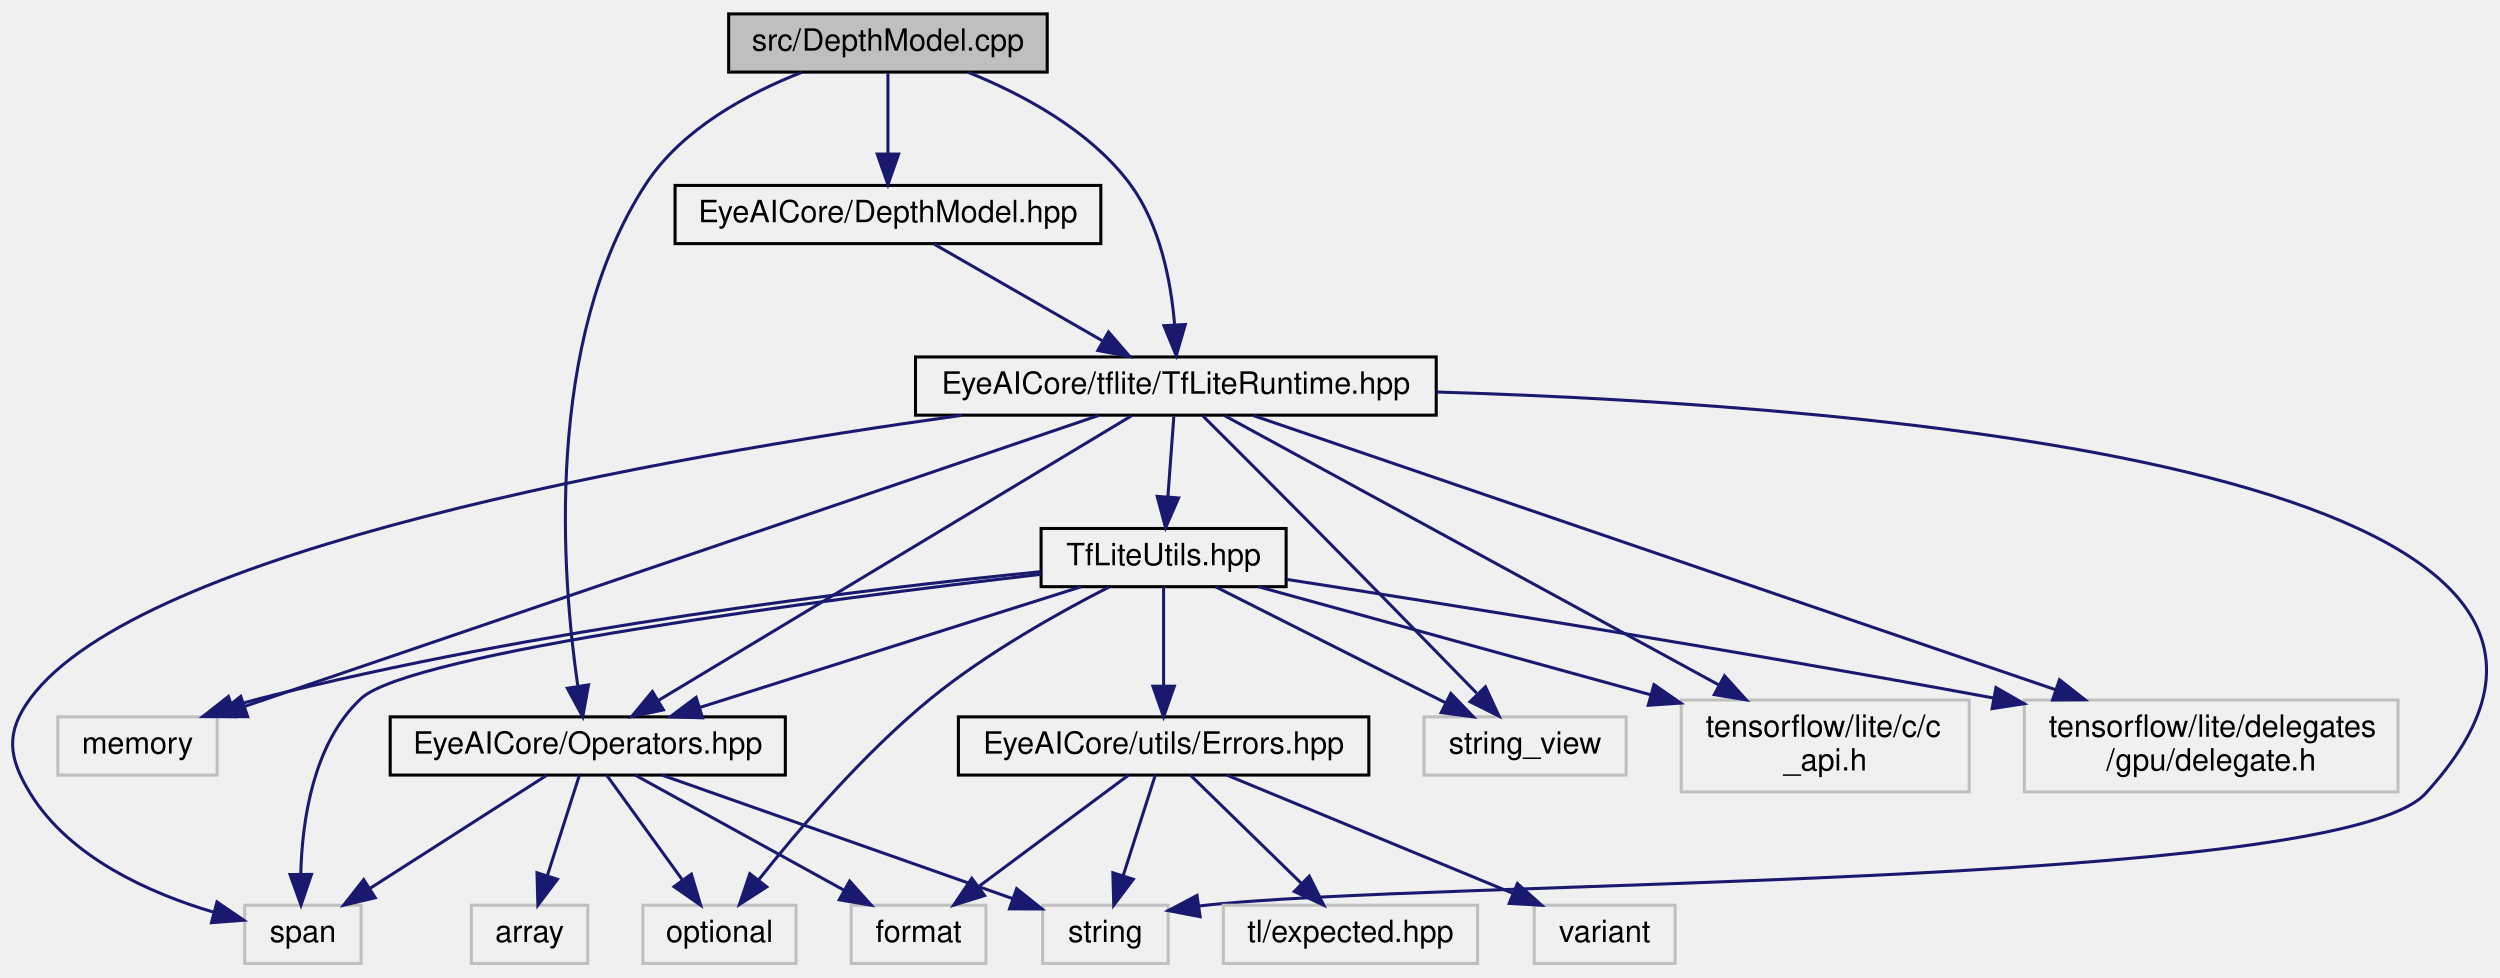
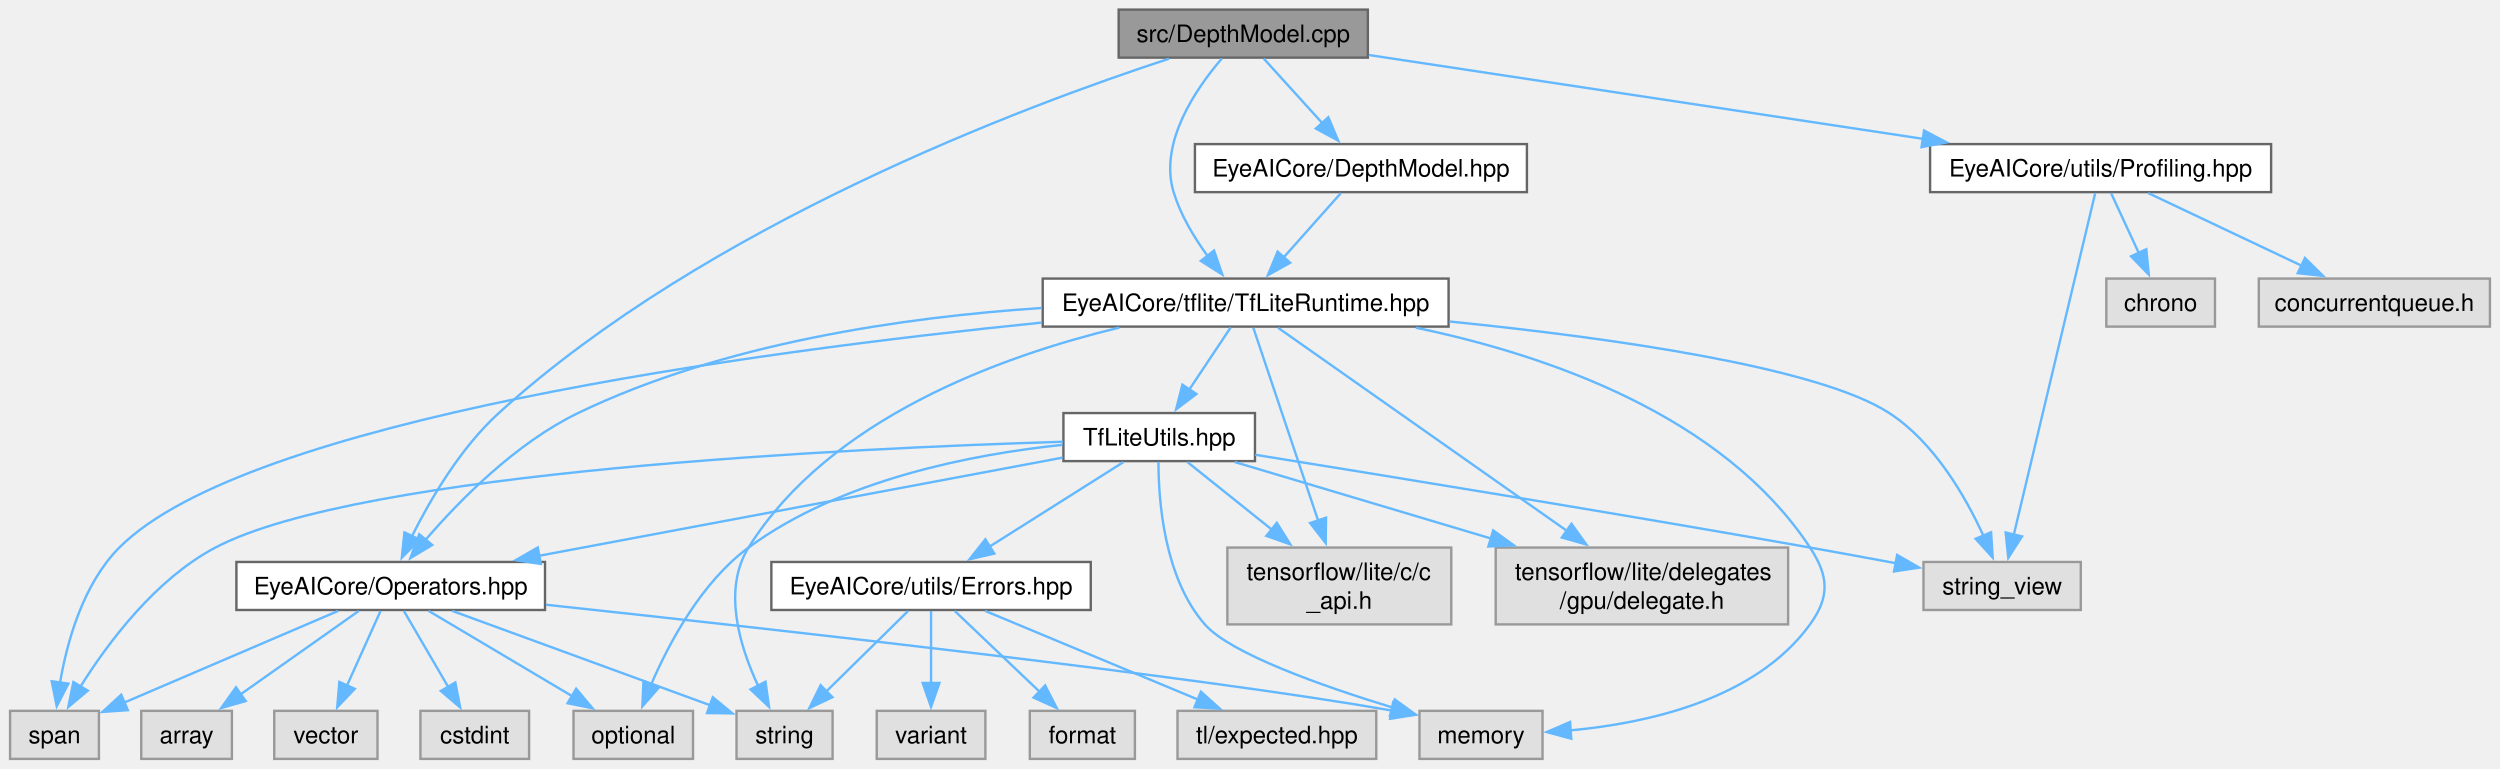
- <svg xmlns="http://www.w3.org/2000/svg" xmlns:xlink="http://www.w3.org/1999/xlink" width="816pt" height="319pt" viewBox="0.00 0.00 816.19 319.00">
-   <g id="graph0" class="graph" transform="scale(1 1) rotate(0) translate(4 315)">
-     <g id="node1" class="node">
-       <g id="a_node1">
-         <a xlink:title=" ">
-           <polygon fill="#bfbfbf" stroke="black" points="233.89,-291.5 233.89,-310.5 337.89,-310.5 337.89,-291.5 233.89,-291.5" />
-           <text text-anchor="middle" x="285.89" y="-298.5" font-family="Helvetica,sans-Serif" font-size="10.00">src/DepthModel.cpp</text>
-         </a>
-       </g>
-     </g>
-     <g id="node2" class="node">
-       <g id="a_node2">
+ <svg xmlns="http://www.w3.org/2000/svg" xmlns:xlink="http://www.w3.org/1999/xlink" width="1041pt" height="320pt" viewBox="0.00 0.00 1040.62 320.00">
+   <g id="graph0" class="graph" transform="scale(1 1) rotate(0) translate(4 316)">
+     <g id="Node000001" class="node">
+       <g id="a_Node000001">
+         <a xlink:title=" ">
+           <polygon fill="#999999" stroke="#666666" points="565.38,-312 461.62,-312 461.62,-292 565.38,-292 565.38,-312" />
+           <text text-anchor="middle" x="513.5" y="-298.5" font-family="Helvetica,sans-Serif" font-size="10.00">src/DepthModel.cpp</text>
+         </a>
+       </g>
+     </g>
+     <g id="Node000002" class="node">
+       <g id="a_Node000002">
        <a xlink:href="DepthModel_8hpp.html" target="_top" xlink:title=" ">
-           <polygon fill="none" stroke="black" points="216.39,-235.5 216.39,-254.5 355.39,-254.5 355.39,-235.5 216.39,-235.5" />
-           <text text-anchor="middle" x="285.89" y="-242.5" font-family="Helvetica,sans-Serif" font-size="10.00">EyeAICore/DepthModel.hpp</text>
-         </a>
-       </g>
-     </g>
-     <g id="edge1" class="edge">
-       <path fill="none" stroke="midnightblue" d="M285.89,-291.08C285.89,-284.01 285.89,-273.86 285.89,-264.99" />
-       <polygon fill="midnightblue" stroke="midnightblue" points="289.39,-264.75 285.89,-254.75 282.39,-264.75 289.39,-264.75" />
-     </g>
-     <g id="node3" class="node">
-       <g id="a_node3">
+           <polygon fill="white" stroke="#666666" points="631.62,-256 493.38,-256 493.38,-236 631.62,-236 631.62,-256" />
+           <text text-anchor="middle" x="562.5" y="-242.5" font-family="Helvetica,sans-Serif" font-size="10.00">EyeAICore/DepthModel.hpp</text>
+         </a>
+       </g>
+     </g>
+     <g id="edge1_Node000001_Node000002" class="edge">
+       <g id="a_edge1_Node000001_Node000002">
+         <a xlink:title=" ">
+           <path fill="none" stroke="#63b8ff" d="M522.04,-291.59C528.78,-284.16 538.39,-273.58 546.54,-264.58" />
+           <polygon fill="#63b8ff" stroke="#63b8ff" points="548.92,-267.18 553.05,-257.42 543.73,-262.47 548.92,-267.18" />
+         </a>
+       </g>
+     </g>
+     <g id="Node000003" class="node">
+       <g id="a_Node000003">
        <a xlink:href="TfLiteRuntime_8hpp.html" target="_top" xlink:title=" ">
-           <polygon fill="none" stroke="black" points="294.89,-179.5 294.89,-198.5 464.89,-198.5 464.89,-179.5 294.89,-179.5" />
-           <text text-anchor="middle" x="379.89" y="-186.5" font-family="Helvetica,sans-Serif" font-size="10.00">EyeAICore/tflite/TfLiteRuntime.hpp</text>
-         </a>
-       </g>
-     </g>
-     <g id="edge29" class="edge">
-       <path fill="none" stroke="midnightblue" d="M312.1,-291.42C329.63,-284.35 351.79,-272.6 364.89,-255 374.73,-241.79 378.26,-223.2 379.46,-209.29" />
-       <polygon fill="midnightblue" stroke="midnightblue" points="382.98,-209.09 380.01,-198.92 375.99,-208.72 382.98,-209.09" />
-     </g>
-     <g id="node4" class="node">
-       <g id="a_node4">
+           <polygon fill="white" stroke="#666666" points="599,-200 430,-200 430,-180 599,-180 599,-200" />
+           <text text-anchor="middle" x="514.5" y="-186.5" font-family="Helvetica,sans-Serif" font-size="10.00">EyeAICore/tflite/TfLiteRuntime.hpp</text>
+         </a>
+       </g>
+     </g>
+     <g id="edge31_Node000001_Node000003" class="edge">
+       <g id="a_edge31_Node000001_Node000003">
+         <a xlink:title=" ">
+           <path fill="none" stroke="#63b8ff" d="M504.56,-291.6C493.91,-279.21 478.27,-256.58 484.5,-236 487.38,-226.5 492.99,-217.18 498.59,-209.5" />
+           <polygon fill="#63b8ff" stroke="#63b8ff" points="501.33,-211.69 504.78,-201.67 495.83,-207.35 501.33,-211.69" />
+         </a>
+       </g>
+     </g>
+     <g id="Node000004" class="node">
+       <g id="a_Node000004">
        <a xlink:href="Operators_8hpp.html" target="_top" xlink:title=" ">
-           <polygon fill="none" stroke="black" points="123.39,-62 123.39,-81 252.39,-81 252.39,-62 123.39,-62" />
-           <text text-anchor="middle" x="187.89" y="-69" font-family="Helvetica,sans-Serif" font-size="10.00">EyeAICore/Operators.hpp</text>
-         </a>
-       </g>
-     </g>
-     <g id="edge28" class="edge">
-       <path fill="none" stroke="midnightblue" d="M257.83,-291.46C240.19,-284.55 218.63,-272.98 206.89,-255 173.41,-203.71 179.5,-126.52 184.61,-91.27" />
-       <polygon fill="midnightblue" stroke="midnightblue" points="188.13,-91.44 186.25,-81.02 181.22,-90.34 188.13,-91.44" />
-     </g>
-     <g id="edge2" class="edge">
-       <path fill="none" stroke="midnightblue" d="M301,-235.32C315.8,-226.82 338.59,-213.73 355.87,-203.8" />
-       <polygon fill="midnightblue" stroke="midnightblue" points="357.9,-206.67 364.83,-198.65 354.41,-200.6 357.9,-206.67" />
-     </g>
-     <g id="edge3" class="edge">
-       <path fill="none" stroke="midnightblue" d="M365.46,-179.32C332.44,-159.45 251.14,-110.55 211.04,-86.42" />
-       <polygon fill="midnightblue" stroke="midnightblue" points="212.6,-83.28 202.23,-81.12 208.99,-89.28 212.6,-83.28" />
-     </g>
-     <g id="node8" class="node">
-       <g id="a_node8">
-         <a xlink:title=" ">
-           <polygon fill="none" stroke="#bfbfbf" points="75.89,-0.5 75.89,-19.5 113.89,-19.5 113.89,-0.5 75.89,-0.5" />
-           <text text-anchor="middle" x="94.89" y="-7.5" font-family="Helvetica,sans-Serif" font-size="10.00">span</text>
-         </a>
-       </g>
-     </g>
-     <g id="edge25" class="edge">
-       <path fill="none" stroke="midnightblue" d="M310.08,-179.46C212.12,-165.86 41.82,-135.72 5.89,-87 -2.28,-75.91 -1.32,-67.74 5.89,-56 18.85,-34.93 45.06,-23.36 65.7,-17.25" />
-       <polygon fill="midnightblue" stroke="midnightblue" points="66.84,-20.57 75.59,-14.6 65.03,-13.81 66.84,-20.57" />
-     </g>
-     <g id="node9" class="node">
-       <g id="a_node9">
-         <a xlink:title=" ">
-           <polygon fill="none" stroke="#bfbfbf" points="336.39,-0.5 336.39,-19.5 377.39,-19.5 377.39,-0.5 336.39,-0.5" />
-           <text text-anchor="middle" x="356.89" y="-7.5" font-family="Helvetica,sans-Serif" font-size="10.00">string</text>
-         </a>
-       </g>
-     </g>
-     <g id="edge26" class="edge">
-       <path fill="none" stroke="midnightblue" d="M465.15,-187.05C610.93,-182.66 883.59,-160.67 787.89,-56 759.24,-24.66 463.25,-28.01 387.59,-19.27" />
-       <polygon fill="midnightblue" stroke="midnightblue" points="387.82,-15.76 377.41,-17.75 386.79,-22.69 387.82,-15.76" />
-     </g>
-     <g id="node10" class="node">
-       <g id="a_node10">
+           <polygon fill="white" stroke="#666666" points="222.75,-82 94.25,-82 94.25,-62 222.75,-62 222.75,-82" />
+           <text text-anchor="middle" x="158.5" y="-68.5" font-family="Helvetica,sans-Serif" font-size="10.00">EyeAICore/Operators.hpp</text>
+         </a>
+       </g>
+     </g>
+     <g id="edge30_Node000001_Node000004" class="edge">
+       <g id="a_edge30_Node000001_Node000004">
+         <a xlink:title=" ">
+           <path fill="none" stroke="#63b8ff" d="M482.54,-291.53C422.8,-272.02 289.91,-222.48 203.5,-144 187.5,-129.47 174.96,-108 167.22,-92.47" />
+           <polygon fill="#63b8ff" stroke="#63b8ff" points="170.55,-91.32 163.11,-83.77 164.22,-94.31 170.55,-91.32" />
+         </a>
+       </g>
+     </g>
+     <g id="Node000020" class="node">
+       <g id="a_Node000020">
+         <a xlink:href="Profiling_8hpp.html" target="_top" xlink:title=" ">
+           <polygon fill="white" stroke="#666666" points="941.5,-256 799.5,-256 799.5,-236 941.5,-236 941.5,-256" />
+           <text text-anchor="middle" x="870.5" y="-242.5" font-family="Helvetica,sans-Serif" font-size="10.00">EyeAICore/utils/Profiling.hpp</text>
+         </a>
+       </g>
+     </g>
+     <g id="edge32_Node000001_Node000020" class="edge">
+       <g id="a_edge32_Node000001_Node000020">
+         <a xlink:title=" ">
+           <path fill="none" stroke="#63b8ff" d="M565.79,-293.09C626.7,-283.88 727.75,-268.59 796.64,-258.17" />
+           <polygon fill="#63b8ff" stroke="#63b8ff" points="796.98,-261.66 806.34,-256.7 795.93,-254.74 796.98,-261.66" />
+         </a>
+       </g>
+     </g>
+     <g id="edge2_Node000002_Node000003" class="edge">
+       <g id="a_edge2_Node000002_Node000003">
+         <a xlink:title=" ">
+           <path fill="none" stroke="#63b8ff" d="M554.14,-235.59C547.6,-228.24 538.32,-217.8 530.38,-208.87" />
+           <polygon fill="#63b8ff" stroke="#63b8ff" points="533.03,-206.58 523.77,-201.43 527.8,-211.23 533.03,-206.58" />
+         </a>
+       </g>
+     </g>
+     <g id="edge3_Node000003_Node000004" class="edge">
+       <g id="a_edge3_Node000003_Node000004">
+         <a xlink:title=" ">
+           <path fill="none" stroke="#63b8ff" d="M429.56,-187.76C372.48,-183.98 296.94,-173.16 236.5,-144 210.72,-131.56 187.34,-107.84 173.04,-91.25" />
+           <polygon fill="#63b8ff" stroke="#63b8ff" points="175.78,-89.07 166.69,-83.61 170.39,-93.54 175.78,-89.07" />
+         </a>
+       </g>
+     </g>
+     <g id="Node000007" class="node">
+       <g id="a_Node000007">
+         <a xlink:title=" ">
+           <polygon fill="#e0e0e0" stroke="#999999" points="638.12,-20 586.88,-20 586.88,0 638.12,0 638.12,-20" />
+           <text text-anchor="middle" x="612.5" y="-6.5" font-family="Helvetica,sans-Serif" font-size="10.00">memory</text>
+         </a>
+       </g>
+     </g>
+     <g id="edge26_Node000003_Node000007" class="edge">
+       <g id="a_edge26_Node000003_Node000007">
+         <a xlink:title=" ">
+           <path fill="none" stroke="#63b8ff" d="M585.38,-179.55C640.45,-168.07 713.35,-142.89 749.5,-88 757.32,-76.12 757.84,-67.52 749.5,-56 726.88,-24.76 681.86,-14.82 649.6,-11.86" />
+           <polygon fill="#63b8ff" stroke="#63b8ff" points="650.09,-8.39 639.86,-11.17 649.59,-15.37 650.09,-8.39" />
+         </a>
+       </g>
+     </g>
+     <g id="Node000009" class="node">
+       <g id="a_Node000009">
+         <a xlink:title=" ">
+           <polygon fill="#e0e0e0" stroke="#999999" points="37,-20 0,-20 0,0 37,0 37,-20" />
+           <text text-anchor="middle" x="18.5" y="-6.5" font-family="Helvetica,sans-Serif" font-size="10.00">span</text>
+         </a>
+       </g>
+     </g>
+     <g id="edge27_Node000003_Node000009" class="edge">
+       <g id="a_edge27_Node000003_Node000009">
+         <a xlink:title=" ">
+           <path fill="none" stroke="#63b8ff" d="M429.53,-181.67C309.37,-169.54 98.49,-141.17 45.5,-88 30.45,-72.89 23.76,-48.93 20.81,-31.74" />
+           <polygon fill="#63b8ff" stroke="#63b8ff" points="24.28,-31.34 19.43,-21.92 17.35,-32.31 24.28,-31.34" />
+         </a>
+       </g>
+     </g>
+     <g id="Node000010" class="node">
+       <g id="a_Node000010">
+         <a xlink:title=" ">
+           <polygon fill="#e0e0e0" stroke="#999999" points="342.5,-20 302.5,-20 302.5,0 342.5,0 342.5,-20" />
+           <text text-anchor="middle" x="322.5" y="-6.5" font-family="Helvetica,sans-Serif" font-size="10.00">string</text>
+         </a>
+       </g>
+     </g>
+     <g id="edge28_Node000003_Node000010" class="edge">
+       <g id="a_edge28_Node000003_Node000010">
+         <a xlink:title=" ">
+           <path fill="none" stroke="#63b8ff" d="M461.91,-179.6C412.43,-167.66 341.08,-141.75 307.5,-88 296.59,-70.54 303.79,-46.86 311.52,-30.39" />
+           <polygon fill="#63b8ff" stroke="#63b8ff" points="314.56,-32.14 316.04,-21.65 308.34,-28.92 314.56,-32.14" />
+         </a>
+       </g>
+     </g>
+     <g id="Node000012" class="node">
+       <g id="a_Node000012">
        <a xlink:href="TfLiteUtils_8hpp.html" target="_top" xlink:title=" ">
-           <polygon fill="none" stroke="black" points="335.89,-123.5 335.89,-142.5 415.89,-142.5 415.89,-123.5 335.89,-123.5" />
-           <text text-anchor="middle" x="375.89" y="-130.5" font-family="Helvetica,sans-Serif" font-size="10.00">TfLiteUtils.hpp</text>
-         </a>
-       </g>
-     </g>
-     <g id="edge9" class="edge">
-       <path fill="none" stroke="midnightblue" d="M379.23,-179.08C378.71,-172.01 377.96,-161.86 377.3,-152.99" />
-       <polygon fill="midnightblue" stroke="midnightblue" points="380.77,-152.47 376.54,-142.75 373.79,-152.98 380.77,-152.47" />
-     </g>
-     <g id="node14" class="node">
-       <g id="a_node14">
-         <a xlink:title=" ">
-           <polygon fill="none" stroke="#bfbfbf" points="14.89,-62 14.89,-81 66.89,-81 66.89,-62 14.89,-62" />
-           <text text-anchor="middle" x="40.89" y="-69" font-family="Helvetica,sans-Serif" font-size="10.00">memory</text>
-         </a>
-       </g>
-     </g>
-     <g id="edge24" class="edge">
-       <path fill="none" stroke="midnightblue" d="M354.69,-179.41C294.87,-159.03 144.23,-107.71 75.75,-84.38" />
-       <polygon fill="midnightblue" stroke="midnightblue" points="76.86,-81.06 66.26,-81.14 74.6,-87.68 76.86,-81.06" />
-     </g>
-     <g id="node15" class="node">
-       <g id="a_node15">
-         <a xlink:title=" ">
-           <polygon fill="none" stroke="#bfbfbf" points="460.89,-62 460.89,-81 526.89,-81 526.89,-62 460.89,-62" />
-           <text text-anchor="middle" x="493.89" y="-69" font-family="Helvetica,sans-Serif" font-size="10.00">string_view</text>
-         </a>
-       </g>
-     </g>
-     <g id="edge27" class="edge">
-       <path fill="none" stroke="midnightblue" d="M388.55,-179.4C397.63,-170.36 412.3,-155.72 424.89,-143 443.22,-124.48 464.13,-103.07 478.09,-88.75" />
-       <polygon fill="midnightblue" stroke="midnightblue" points="480.96,-90.82 485.42,-81.21 475.94,-85.94 480.96,-90.82" />
-     </g>
-     <g id="node16" class="node">
-       <g id="a_node16">
-         <a xlink:title=" ">
-           <polygon fill="none" stroke="#bfbfbf" points="544.89,-56.5 544.89,-86.5 638.89,-86.5 638.89,-56.5 544.89,-56.5" />
-           <text text-anchor="start" x="552.89" y="-74.5" font-family="Helvetica,sans-Serif" font-size="10.00">tensorflow/lite/c/c</text>
-           <text text-anchor="middle" x="591.89" y="-63.5" font-family="Helvetica,sans-Serif" font-size="10.00">_api.h</text>
-         </a>
-       </g>
-     </g>
-     <g id="edge22" class="edge">
-       <path fill="none" stroke="midnightblue" d="M395.83,-179.32C429.95,-160.73 510.76,-116.7 557.29,-91.35" />
-       <polygon fill="midnightblue" stroke="midnightblue" points="559.01,-94.4 566.11,-86.55 555.66,-88.26 559.01,-94.4" />
-     </g>
-     <g id="node17" class="node">
-       <g id="a_node17">
-         <a xlink:title=" ">
-           <polygon fill="none" stroke="#bfbfbf" points="656.89,-56.5 656.89,-86.5 778.89,-86.5 778.89,-56.5 656.89,-56.5" />
-           <text text-anchor="start" x="664.89" y="-74.5" font-family="Helvetica,sans-Serif" font-size="10.00">tensorflow/lite/delegates</text>
-           <text text-anchor="middle" x="717.89" y="-63.5" font-family="Helvetica,sans-Serif" font-size="10.00">/gpu/delegate.h</text>
-         </a>
-       </g>
-     </g>
-     <g id="edge23" class="edge">
-       <path fill="none" stroke="midnightblue" d="M405.02,-179.41C460.37,-160.5 593.7,-114.94 667.18,-89.83" />
-       <polygon fill="midnightblue" stroke="midnightblue" points="668.37,-93.12 676.7,-86.58 666.11,-86.5 668.37,-93.12" />
-     </g>
-     <g id="node5" class="node">
-       <g id="a_node5">
-         <a xlink:title=" ">
-           <polygon fill="none" stroke="#bfbfbf" points="149.89,-0.5 149.89,-19.5 187.89,-19.5 187.89,-0.5 149.89,-0.5" />
-           <text text-anchor="middle" x="168.89" y="-7.5" font-family="Helvetica,sans-Serif" font-size="10.00">array</text>
-         </a>
-       </g>
-     </g>
-     <g id="edge4" class="edge">
-       <path fill="none" stroke="midnightblue" d="M185.17,-61.98C182.46,-53.49 178.22,-40.2 174.74,-29.32" />
-       <polygon fill="midnightblue" stroke="midnightblue" points="177.99,-27.97 171.61,-19.51 171.32,-30.1 177.99,-27.97" />
-     </g>
-     <g id="node6" class="node">
-       <g id="a_node6">
-         <a xlink:title=" ">
-           <polygon fill="none" stroke="#bfbfbf" points="273.89,-0.5 273.89,-19.5 317.89,-19.5 317.89,-0.5 273.89,-0.5" />
-           <text text-anchor="middle" x="295.89" y="-7.5" font-family="Helvetica,sans-Serif" font-size="10.00">format</text>
-         </a>
-       </g>
-     </g>
-     <g id="edge5" class="edge">
-       <path fill="none" stroke="midnightblue" d="M203.37,-61.98C221.17,-52.17 250.63,-35.93 271.52,-24.42" />
-       <polygon fill="midnightblue" stroke="midnightblue" points="273.38,-27.4 280.45,-19.51 270,-21.27 273.38,-27.4" />
-     </g>
-     <g id="node7" class="node">
-       <g id="a_node7">
-         <a xlink:title=" ">
-           <polygon fill="none" stroke="#bfbfbf" points="205.89,-0.5 205.89,-19.5 255.89,-19.5 255.89,-0.5 205.89,-0.5" />
-           <text text-anchor="middle" x="230.89" y="-7.5" font-family="Helvetica,sans-Serif" font-size="10.00">optional</text>
-         </a>
-       </g>
-     </g>
-     <g id="edge6" class="edge">
-       <path fill="none" stroke="midnightblue" d="M194.05,-61.98C200.5,-53.05 210.8,-38.81 218.87,-27.64" />
-       <polygon fill="midnightblue" stroke="midnightblue" points="221.72,-29.66 224.74,-19.51 216.05,-25.56 221.72,-29.66" />
-     </g>
-     <g id="edge7" class="edge">
-       <path fill="none" stroke="midnightblue" d="M174.57,-61.98C159.51,-52.34 134.78,-36.52 116.86,-25.05" />
-       <polygon fill="midnightblue" stroke="midnightblue" points="118.5,-21.95 108.19,-19.51 114.73,-27.85 118.5,-21.95" />
-     </g>
-     <g id="edge8" class="edge">
-       <path fill="none" stroke="midnightblue" d="M212.11,-61.98C242.3,-51.35 293.91,-33.17 326.66,-21.64" />
-       <polygon fill="midnightblue" stroke="midnightblue" points="327.91,-24.91 336.18,-18.29 325.58,-18.31 327.91,-24.91" />
-     </g>
-     <g id="edge10" class="edge">
-       <path fill="none" stroke="midnightblue" d="M348.96,-123.48C316.29,-113.14 261.07,-95.66 224.55,-84.1" />
-       <polygon fill="midnightblue" stroke="midnightblue" points="225.37,-80.69 214.78,-81.01 223.26,-87.36 225.37,-80.69" />
-     </g>
-     <g id="edge17" class="edge">
-       <path fill="none" stroke="midnightblue" d="M358.03,-123.37C341.98,-115.18 318.19,-101.92 299.89,-87 277.98,-69.13 256.73,-44.23 243.74,-27.87" />
-       <polygon fill="midnightblue" stroke="midnightblue" points="246.32,-25.49 237.42,-19.76 240.8,-29.8 246.32,-25.49" />
-     </g>
-     <g id="edge18" class="edge">
-       <path fill="none" stroke="midnightblue" d="M335.83,-127.54C266.5,-119.48 129.96,-101.91 113.89,-87 98.19,-72.43 94.62,-47.02 94.19,-29.63" />
-       <polygon fill="midnightblue" stroke="midnightblue" points="97.69,-29.57 94.27,-19.54 90.69,-29.52 97.69,-29.57" />
-     </g>
-     <g id="node11" class="node">
-       <g id="a_node11">
+           <polygon fill="white" stroke="#666666" points="518.38,-144 438.62,-144 438.62,-124 518.38,-124 518.38,-144" />
+           <text text-anchor="middle" x="478.5" y="-130.5" font-family="Helvetica,sans-Serif" font-size="10.00">TfLiteUtils.hpp</text>
+         </a>
+       </g>
+     </g>
+     <g id="edge11_Node000003_Node000012" class="edge">
+       <g id="a_edge11_Node000003_Node000012">
+         <a xlink:title=" ">
+           <path fill="none" stroke="#63b8ff" d="M508.23,-179.59C503.48,-172.47 496.8,-162.45 490.98,-153.72" />
+           <polygon fill="#63b8ff" stroke="#63b8ff" points="494,-151.94 485.54,-145.56 488.17,-155.82 494,-151.94" />
+         </a>
+       </g>
+     </g>
+     <g id="Node000017" class="node">
+       <g id="a_Node000017">
+         <a xlink:title=" ">
+           <polygon fill="#e0e0e0" stroke="#999999" points="862.25,-82 796.75,-82 796.75,-62 862.25,-62 862.25,-82" />
+           <text text-anchor="middle" x="829.5" y="-68.5" font-family="Helvetica,sans-Serif" font-size="10.00">string_view</text>
+         </a>
+       </g>
+     </g>
+     <g id="edge29_Node000003_Node000017" class="edge">
+       <g id="a_edge29_Node000003_Node000017">
+         <a xlink:title=" ">
+           <path fill="none" stroke="#63b8ff" d="M599.37,-182.13C666.21,-175.37 752.88,-163.25 782.5,-144 801.33,-131.76 814.37,-109.04 821.85,-92.59" />
+           <polygon fill="#63b8ff" stroke="#63b8ff" points="824.9,-94.38 825.56,-83.81 818.45,-91.66 824.9,-94.38" />
+         </a>
+       </g>
+     </g>
+     <g id="Node000018" class="node">
+       <g id="a_Node000018">
+         <a xlink:title=" ">
+           <polygon fill="#e0e0e0" stroke="#999999" points="600.12,-88 506.88,-88 506.88,-56 600.12,-56 600.12,-88" />
+           <text text-anchor="start" x="514.88" y="-74.5" font-family="Helvetica,sans-Serif" font-size="10.00">tensorflow/lite/c/c</text>
+           <text text-anchor="middle" x="553.5" y="-62.5" font-family="Helvetica,sans-Serif" font-size="10.00">_api.h</text>
+         </a>
+       </g>
+     </g>
+     <g id="edge24_Node000003_Node000018" class="edge">
+       <g id="a_edge24_Node000003_Node000018">
+         <a xlink:title=" ">
+           <path fill="none" stroke="#63b8ff" d="M517.69,-179.51C523.53,-162.15 536.11,-124.72 544.69,-99.19" />
+           <polygon fill="#63b8ff" stroke="#63b8ff" points="547.97,-100.44 547.84,-89.85 541.33,-98.21 547.97,-100.44" />
+         </a>
+       </g>
+     </g>
+     <g id="Node000019" class="node">
+       <g id="a_Node000019">
+         <a xlink:title=" ">
+           <polygon fill="#e0e0e0" stroke="#999999" points="740.38,-88 618.62,-88 618.62,-56 740.38,-56 740.38,-88" />
+           <text text-anchor="start" x="626.62" y="-74.5" font-family="Helvetica,sans-Serif" font-size="10.00">tensorflow/lite/delegates</text>
+           <text text-anchor="middle" x="679.5" y="-62.5" font-family="Helvetica,sans-Serif" font-size="10.00">/gpu/delegate.h</text>
+         </a>
+       </g>
+     </g>
+     <g id="edge25_Node000003_Node000019" class="edge">
+       <g id="a_edge25_Node000003_Node000019">
+         <a xlink:title=" ">
+           <path fill="none" stroke="#63b8ff" d="M528,-179.51C554.14,-161.13 612.27,-120.26 648.44,-94.83" />
+           <polygon fill="#63b8ff" stroke="#63b8ff" points="650.17,-97.9 656.34,-89.28 646.14,-92.17 650.17,-97.9" />
+         </a>
+       </g>
+     </g>
+     <g id="Node000005" class="node">
+       <g id="a_Node000005">
+         <a xlink:title=" ">
+           <polygon fill="#e0e0e0" stroke="#999999" points="92.38,-20 54.62,-20 54.62,0 92.38,0 92.38,-20" />
+           <text text-anchor="middle" x="73.5" y="-6.5" font-family="Helvetica,sans-Serif" font-size="10.00">array</text>
+         </a>
+       </g>
+     </g>
+     <g id="edge4_Node000004_Node000005" class="edge">
+       <g id="a_edge4_Node000004_Node000005">
+         <a xlink:title=" ">
+           <path fill="none" stroke="#63b8ff" d="M145.22,-61.62C131.99,-52.29 111.46,-37.79 95.74,-26.7" />
+           <polygon fill="#63b8ff" stroke="#63b8ff" points="98.11,-24.09 87.92,-21.18 94.08,-29.81 98.11,-24.09" />
+         </a>
+       </g>
+     </g>
+     <g id="Node000006" class="node">
+       <g id="a_Node000006">
+         <a xlink:title=" ">
+           <polygon fill="#e0e0e0" stroke="#999999" points="216.12,-20 170.88,-20 170.88,0 216.12,0 216.12,-20" />
+           <text text-anchor="middle" x="193.5" y="-6.5" font-family="Helvetica,sans-Serif" font-size="10.00">cstdint</text>
+         </a>
+       </g>
+     </g>
+     <g id="edge5_Node000004_Node000006" class="edge">
+       <g id="a_edge5_Node000004_Node000006">
+         <a xlink:title=" ">
+           <path fill="none" stroke="#63b8ff" d="M163.97,-61.62C168.93,-53.12 176.39,-40.33 182.57,-29.74" />
+           <polygon fill="#63b8ff" stroke="#63b8ff" points="185.41,-31.82 187.42,-21.42 179.36,-28.29 185.41,-31.82" />
+         </a>
+       </g>
+     </g>
+     <g id="edge6_Node000004_Node000007" class="edge">
+       <g id="a_edge6_Node000004_Node000007">
+         <a xlink:title=" ">
+           <path fill="none" stroke="#63b8ff" d="M223.16,-64.18C318.77,-53.91 494.46,-34.37 575.76,-20.05" />
+           <polygon fill="#63b8ff" stroke="#63b8ff" points="575.9,-23.58 585.1,-18.34 574.64,-16.7 575.9,-23.58" />
+         </a>
+       </g>
+     </g>
+     <g id="Node000008" class="node">
+       <g id="a_Node000008">
+         <a xlink:title=" ">
+           <polygon fill="#e0e0e0" stroke="#999999" points="284.38,-20 234.62,-20 234.62,0 284.38,0 284.38,-20" />
+           <text text-anchor="middle" x="259.5" y="-6.5" font-family="Helvetica,sans-Serif" font-size="10.00">optional</text>
+         </a>
+       </g>
+     </g>
+     <g id="edge7_Node000004_Node000008" class="edge">
+       <g id="a_edge7_Node000004_Node000008">
+         <a xlink:title=" ">
+           <path fill="none" stroke="#63b8ff" d="M174.28,-61.62C190.29,-52.11 215.32,-37.24 234.12,-26.08" />
+           <polygon fill="#63b8ff" stroke="#63b8ff" points="235.72,-29.2 242.53,-21.08 232.14,-23.18 235.72,-29.2" />
+         </a>
+       </g>
+     </g>
+     <g id="edge8_Node000004_Node000009" class="edge">
+       <g id="a_edge8_Node000004_Node000009">
+         <a xlink:title=" ">
+           <path fill="none" stroke="#63b8ff" d="M136.62,-61.62C112.67,-51.36 74.14,-34.85 47.64,-23.49" />
+           <polygon fill="#63b8ff" stroke="#63b8ff" points="49.05,-20.29 38.48,-19.56 46.29,-26.72 49.05,-20.29" />
+         </a>
+       </g>
+     </g>
+     <g id="edge9_Node000004_Node000010" class="edge">
+       <g id="a_edge9_Node000004_Node000010">
+         <a xlink:title=" ">
+           <path fill="none" stroke="#63b8ff" d="M184.12,-61.62C213.17,-51 260.5,-33.68 291.58,-22.31" />
+           <polygon fill="#63b8ff" stroke="#63b8ff" points="292.62,-25.66 300.8,-18.94 290.21,-19.09 292.62,-25.66" />
+         </a>
+       </g>
+     </g>
+     <g id="Node000011" class="node">
+       <g id="a_Node000011">
+         <a xlink:title=" ">
+           <polygon fill="#e0e0e0" stroke="#999999" points="153,-20 110,-20 110,0 153,0 153,-20" />
+           <text text-anchor="middle" x="131.5" y="-6.5" font-family="Helvetica,sans-Serif" font-size="10.00">vector</text>
+         </a>
+       </g>
+     </g>
+     <g id="edge10_Node000004_Node000011" class="edge">
+       <g id="a_edge10_Node000004_Node000011">
+         <a xlink:title=" ">
+           <path fill="none" stroke="#63b8ff" d="M154.28,-61.62C150.53,-53.3 144.94,-40.86 140.23,-30.4" />
+           <polygon fill="#63b8ff" stroke="#63b8ff" points="143.52,-29.18 136.22,-21.49 137.13,-32.05 143.52,-29.18" />
+         </a>
+       </g>
+     </g>
+     <g id="edge12_Node000012_Node000004" class="edge">
+       <g id="a_edge12_Node000012_Node000004">
+         <a xlink:title=" ">
+           <path fill="none" stroke="#63b8ff" d="M438.3,-125.46C383.43,-115.17 284.58,-96.64 220.27,-84.58" />
+           <polygon fill="#63b8ff" stroke="#63b8ff" points="221.03,-81.16 210.56,-82.76 219.74,-88.04 221.03,-81.16" />
+         </a>
+       </g>
+     </g>
+     <g id="edge18_Node000012_Node000007" class="edge">
+       <g id="a_edge18_Node000012_Node000007">
+         <a xlink:title=" ">
+           <path fill="none" stroke="#63b8ff" d="M478.2,-123.71C478.19,-107.87 480.43,-75.46 497.5,-56 508.18,-43.81 546.36,-30.33 575.83,-21.33" />
+           <polygon fill="#63b8ff" stroke="#63b8ff" points="576.58,-24.75 585.17,-18.54 574.58,-18.04 576.58,-24.75" />
+         </a>
+       </g>
+     </g>
+     <g id="edge19_Node000012_Node000008" class="edge">
+       <g id="a_edge19_Node000012_Node000008">
+         <a xlink:title=" ">
+           <path fill="none" stroke="#63b8ff" d="M438.25,-130.77C401.11,-126.91 346.04,-116.42 307.5,-88 287.94,-73.58 274.52,-48.57 266.94,-30.97" />
+           <polygon fill="#63b8ff" stroke="#63b8ff" points="270.25,-29.82 263.28,-21.84 263.75,-32.42 270.25,-29.82" />
+         </a>
+       </g>
+     </g>
+     <g id="edge20_Node000012_Node000009" class="edge">
+       <g id="a_edge20_Node000012_Node000009">
+         <a xlink:title=" ">
+           <path fill="none" stroke="#63b8ff" d="M438.38,-132.05C350.93,-129.41 146.12,-119.9 85.5,-88 60.58,-74.89 40.78,-48.38 29.35,-30.16" />
+           <polygon fill="#63b8ff" stroke="#63b8ff" points="32.38,-28.42 24.25,-21.62 26.37,-32 32.38,-28.42" />
+         </a>
+       </g>
+     </g>
+     <g id="Node000013" class="node">
+       <g id="a_Node000013">
        <a xlink:href="Errors_8hpp.html" target="_top" xlink:title=" ">
-           <polygon fill="none" stroke="black" points="308.89,-62 308.89,-81 442.89,-81 442.89,-62 308.89,-62" />
-           <text text-anchor="middle" x="375.89" y="-69" font-family="Helvetica,sans-Serif" font-size="10.00">EyeAICore/utils/Errors.hpp</text>
-         </a>
-       </g>
-     </g>
-     <g id="edge11" class="edge">
-       <path fill="none" stroke="midnightblue" d="M375.89,-123.48C375.89,-115.08 375.89,-101.98 375.89,-91.16" />
-       <polygon fill="midnightblue" stroke="midnightblue" points="379.39,-91.01 375.89,-81.01 372.39,-91.01 379.39,-91.01" />
-     </g>
-     <g id="edge16" class="edge">
-       <path fill="none" stroke="midnightblue" d="M335.79,-128.4C278.57,-122.71 170.5,-109.84 80.89,-87 77.91,-86.24 74.84,-85.34 71.79,-84.37" />
-       <polygon fill="midnightblue" stroke="midnightblue" points="72.83,-81.03 62.24,-81.11 70.57,-87.66 72.83,-81.03" />
-     </g>
-     <g id="edge19" class="edge">
-       <path fill="none" stroke="midnightblue" d="M392.8,-123.48C412.43,-113.58 445.02,-97.14 467.88,-85.62" />
-       <polygon fill="midnightblue" stroke="midnightblue" points="469.66,-88.64 477.02,-81.01 466.51,-82.39 469.66,-88.64" />
-     </g>
-     <g id="edge20" class="edge">
-       <path fill="none" stroke="midnightblue" d="M406.84,-123.48C440.14,-114.3 493.83,-99.51 534.83,-88.22" />
-       <polygon fill="midnightblue" stroke="midnightblue" points="535.98,-91.53 544.69,-85.5 534.12,-84.78 535.98,-91.53" />
-     </g>
-     <g id="edge21" class="edge">
-       <path fill="none" stroke="midnightblue" d="M416.08,-125.87C467.31,-117.94 558.86,-103.39 646.95,-87.13" />
-       <polygon fill="midnightblue" stroke="midnightblue" points="647.64,-90.56 656.84,-85.3 646.37,-83.68 647.64,-90.56" />
-     </g>
-     <g id="edge12" class="edge">
-       <path fill="none" stroke="midnightblue" d="M364.43,-61.98C351.72,-52.52 330.98,-37.1 315.64,-25.69" />
-       <polygon fill="midnightblue" stroke="midnightblue" points="317.45,-22.67 307.33,-19.51 313.27,-28.29 317.45,-22.67" />
-     </g>
-     <g id="edge13" class="edge">
-       <path fill="none" stroke="midnightblue" d="M373.17,-61.98C370.46,-53.49 366.22,-40.2 362.74,-29.32" />
-       <polygon fill="midnightblue" stroke="midnightblue" points="365.99,-27.97 359.61,-19.51 359.32,-30.1 365.99,-27.97" />
-     </g>
-     <g id="node12" class="node">
-       <g id="a_node12">
-         <a xlink:title=" ">
-           <polygon fill="none" stroke="#bfbfbf" points="395.39,-0.5 395.39,-19.5 478.39,-19.5 478.39,-0.5 395.39,-0.5" />
-           <text text-anchor="middle" x="436.89" y="-7.5" font-family="Helvetica,sans-Serif" font-size="10.00">tl/expected.hpp</text>
-         </a>
-       </g>
-     </g>
-     <g id="edge14" class="edge">
-       <path fill="none" stroke="midnightblue" d="M384.63,-61.98C394.05,-52.78 409.26,-37.96 420.84,-26.66" />
-       <polygon fill="midnightblue" stroke="midnightblue" points="423.45,-29 428.17,-19.51 418.57,-23.99 423.45,-29" />
-     </g>
-     <g id="node13" class="node">
-       <g id="a_node13">
-         <a xlink:title=" ">
-           <polygon fill="none" stroke="#bfbfbf" points="496.89,-0.5 496.89,-19.5 542.89,-19.5 542.89,-0.5 496.89,-0.5" />
-           <text text-anchor="middle" x="519.89" y="-7.5" font-family="Helvetica,sans-Serif" font-size="10.00">variant</text>
-         </a>
-       </g>
-     </g>
-     <g id="edge15" class="edge">
-       <path fill="none" stroke="midnightblue" d="M396.52,-61.98C421.01,-51.86 462.04,-34.9 490,-23.35" />
-       <polygon fill="midnightblue" stroke="midnightblue" points="491.39,-26.56 499.3,-19.51 488.72,-20.09 491.39,-26.56" />
+           <polygon fill="white" stroke="#666666" points="450,-82 317,-82 317,-62 450,-62 450,-82" />
+           <text text-anchor="middle" x="383.5" y="-68.5" font-family="Helvetica,sans-Serif" font-size="10.00">EyeAICore/utils/Errors.hpp</text>
+         </a>
+       </g>
+     </g>
+     <g id="edge13_Node000012_Node000013" class="edge">
+       <g id="a_edge13_Node000012_Node000013">
+         <a xlink:title=" ">
+           <path fill="none" stroke="#63b8ff" d="M463.66,-123.62C448.74,-114.2 425.49,-99.52 407.86,-88.39" />
+           <polygon fill="#63b8ff" stroke="#63b8ff" points="409.84,-85.5 399.52,-83.12 406.11,-91.42 409.84,-85.5" />
+         </a>
+       </g>
+     </g>
+     <g id="edge21_Node000012_Node000017" class="edge">
+       <g id="a_edge21_Node000012_Node000017">
+         <a xlink:title=" ">
+           <path fill="none" stroke="#63b8ff" d="M518.49,-126.63C571.4,-118.13 667.55,-102.49 749.5,-88 761.08,-85.95 773.59,-83.65 785.2,-81.48" />
+           <polygon fill="#63b8ff" stroke="#63b8ff" points="785.78,-84.93 794.96,-79.64 784.48,-78.05 785.78,-84.93" />
+         </a>
+       </g>
+     </g>
+     <g id="edge22_Node000012_Node000018" class="edge">
+       <g id="a_edge22_Node000012_Node000018">
+         <a xlink:title=" ">
+           <path fill="none" stroke="#63b8ff" d="M490.22,-123.62C499.61,-116.11 513.18,-105.26 525.34,-95.52" />
+           <polygon fill="#63b8ff" stroke="#63b8ff" points="527.48,-98.3 533.1,-89.32 523.11,-92.83 527.48,-98.3" />
+         </a>
+       </g>
+     </g>
+     <g id="edge23_Node000012_Node000019" class="edge">
+       <g id="a_edge23_Node000012_Node000019">
+         <a xlink:title=" ">
+           <path fill="none" stroke="#63b8ff" d="M509.91,-123.62C538.42,-115.11 581.33,-102.31 616.85,-91.7" />
+           <polygon fill="#63b8ff" stroke="#63b8ff" points="617.58,-95.14 626.16,-88.92 615.57,-88.43 617.58,-95.14" />
+         </a>
+       </g>
+     </g>
+     <g id="edge15_Node000013_Node000010" class="edge">
+       <g id="a_edge15_Node000013_Node000010">
+         <a xlink:title=" ">
+           <path fill="none" stroke="#63b8ff" d="M373.97,-61.62C364.87,-52.68 350.96,-38.99 339.89,-28.1" />
+           <polygon fill="#63b8ff" stroke="#63b8ff" points="342.43,-25.69 332.84,-21.17 337.52,-30.68 342.43,-25.69" />
+         </a>
+       </g>
+     </g>
+     <g id="Node000014" class="node">
+       <g id="a_Node000014">
+         <a xlink:title=" ">
+           <polygon fill="#e0e0e0" stroke="#999999" points="468.38,-20 424.62,-20 424.62,0 468.38,0 468.38,-20" />
+           <text text-anchor="middle" x="446.5" y="-6.5" font-family="Helvetica,sans-Serif" font-size="10.00">format</text>
+         </a>
+       </g>
+     </g>
+     <g id="edge14_Node000013_Node000014" class="edge">
+       <g id="a_edge14_Node000013_Node000014">
+         <a xlink:title=" ">
+           <path fill="none" stroke="#63b8ff" d="M393.34,-61.62C402.83,-52.59 417.4,-38.72 428.88,-27.78" />
+           <polygon fill="#63b8ff" stroke="#63b8ff" points="431.01,-30.59 435.84,-21.16 426.18,-25.52 431.01,-30.59" />
+         </a>
+       </g>
+     </g>
+     <g id="Node000015" class="node">
+       <g id="a_Node000015">
+         <a xlink:title=" ">
+           <polygon fill="#e0e0e0" stroke="#999999" points="568.88,-20 486.12,-20 486.12,0 568.88,0 568.88,-20" />
+           <text text-anchor="middle" x="527.5" y="-6.5" font-family="Helvetica,sans-Serif" font-size="10.00">tl/expected.hpp</text>
+         </a>
+       </g>
+     </g>
+     <g id="edge16_Node000013_Node000015" class="edge">
+       <g id="a_edge16_Node000013_Node000015">
+         <a xlink:title=" ">
+           <path fill="none" stroke="#63b8ff" d="M406,-61.62C429.78,-51.72 467.51,-35.99 494.62,-24.7" />
+           <polygon fill="#63b8ff" stroke="#63b8ff" points="495.88,-27.97 503.76,-20.89 493.18,-21.51 495.88,-27.97" />
+         </a>
+       </g>
+     </g>
+     <g id="Node000016" class="node">
+       <g id="a_Node000016">
+         <a xlink:title=" ">
+           <polygon fill="#e0e0e0" stroke="#999999" points="406.12,-20 360.88,-20 360.88,0 406.12,0 406.12,-20" />
+           <text text-anchor="middle" x="383.5" y="-6.5" font-family="Helvetica,sans-Serif" font-size="10.00">variant</text>
+         </a>
+       </g>
+     </g>
+     <g id="edge17_Node000013_Node000016" class="edge">
+       <g id="a_edge17_Node000013_Node000016">
+         <a xlink:title=" ">
+           <path fill="none" stroke="#63b8ff" d="M383.5,-61.62C383.5,-53.56 383.5,-41.65 383.5,-31.41" />
+           <polygon fill="#63b8ff" stroke="#63b8ff" points="387,-31.63 383.5,-21.63 380,-31.63 387,-31.63" />
+         </a>
+       </g>
+     </g>
+     <g id="edge35_Node000020_Node000017" class="edge">
+       <g id="a_edge35_Node000020_Node000017">
+         <a xlink:title=" ">
+           <path fill="none" stroke="#63b8ff" d="M868.24,-235.51C861.78,-208.43 843.17,-130.36 834.31,-93.17" />
+           <polygon fill="#63b8ff" stroke="#63b8ff" points="837.78,-92.64 832.06,-83.73 830.97,-94.26 837.78,-92.64" />
+         </a>
+       </g>
+     </g>
+     <g id="Node000021" class="node">
+       <g id="a_Node000021">
+         <a xlink:title=" ">
+           <polygon fill="#e0e0e0" stroke="#999999" points="918.12,-200 872.88,-200 872.88,-180 918.12,-180 918.12,-200" />
+           <text text-anchor="middle" x="895.5" y="-186.5" font-family="Helvetica,sans-Serif" font-size="10.00">chrono</text>
+         </a>
+       </g>
+     </g>
+     <g id="edge33_Node000020_Node000021" class="edge">
+       <g id="a_edge33_Node000020_Node000021">
+         <a xlink:title=" ">
+           <path fill="none" stroke="#63b8ff" d="M874.85,-235.59C878.05,-228.7 882.49,-219.1 886.44,-210.57" />
+           <polygon fill="#63b8ff" stroke="#63b8ff" points="889.53,-212.22 890.56,-201.67 883.18,-209.28 889.53,-212.22" />
+         </a>
+       </g>
+     </g>
+     <g id="Node000022" class="node">
+       <g id="a_Node000022">
+         <a xlink:title=" ">
+           <polygon fill="#e0e0e0" stroke="#999999" points="1032.62,-200 936.38,-200 936.38,-180 1032.62,-180 1032.62,-200" />
+           <text text-anchor="middle" x="984.5" y="-186.5" font-family="Helvetica,sans-Serif" font-size="10.00">concurrentqueue.h</text>
+         </a>
+       </g>
+     </g>
+     <g id="edge34_Node000020_Node000022" class="edge">
+       <g id="a_edge34_Node000020_Node000022">
+         <a xlink:title=" ">
+           <path fill="none" stroke="#63b8ff" d="M890.36,-235.59C907.99,-227.24 934.01,-214.92 954.23,-205.34" />
+           <polygon fill="#63b8ff" stroke="#63b8ff" points="955.58,-208.57 963.12,-201.13 952.58,-202.25 955.58,-208.57" />
+         </a>
+       </g>
    </g>
  </g>
</svg>
